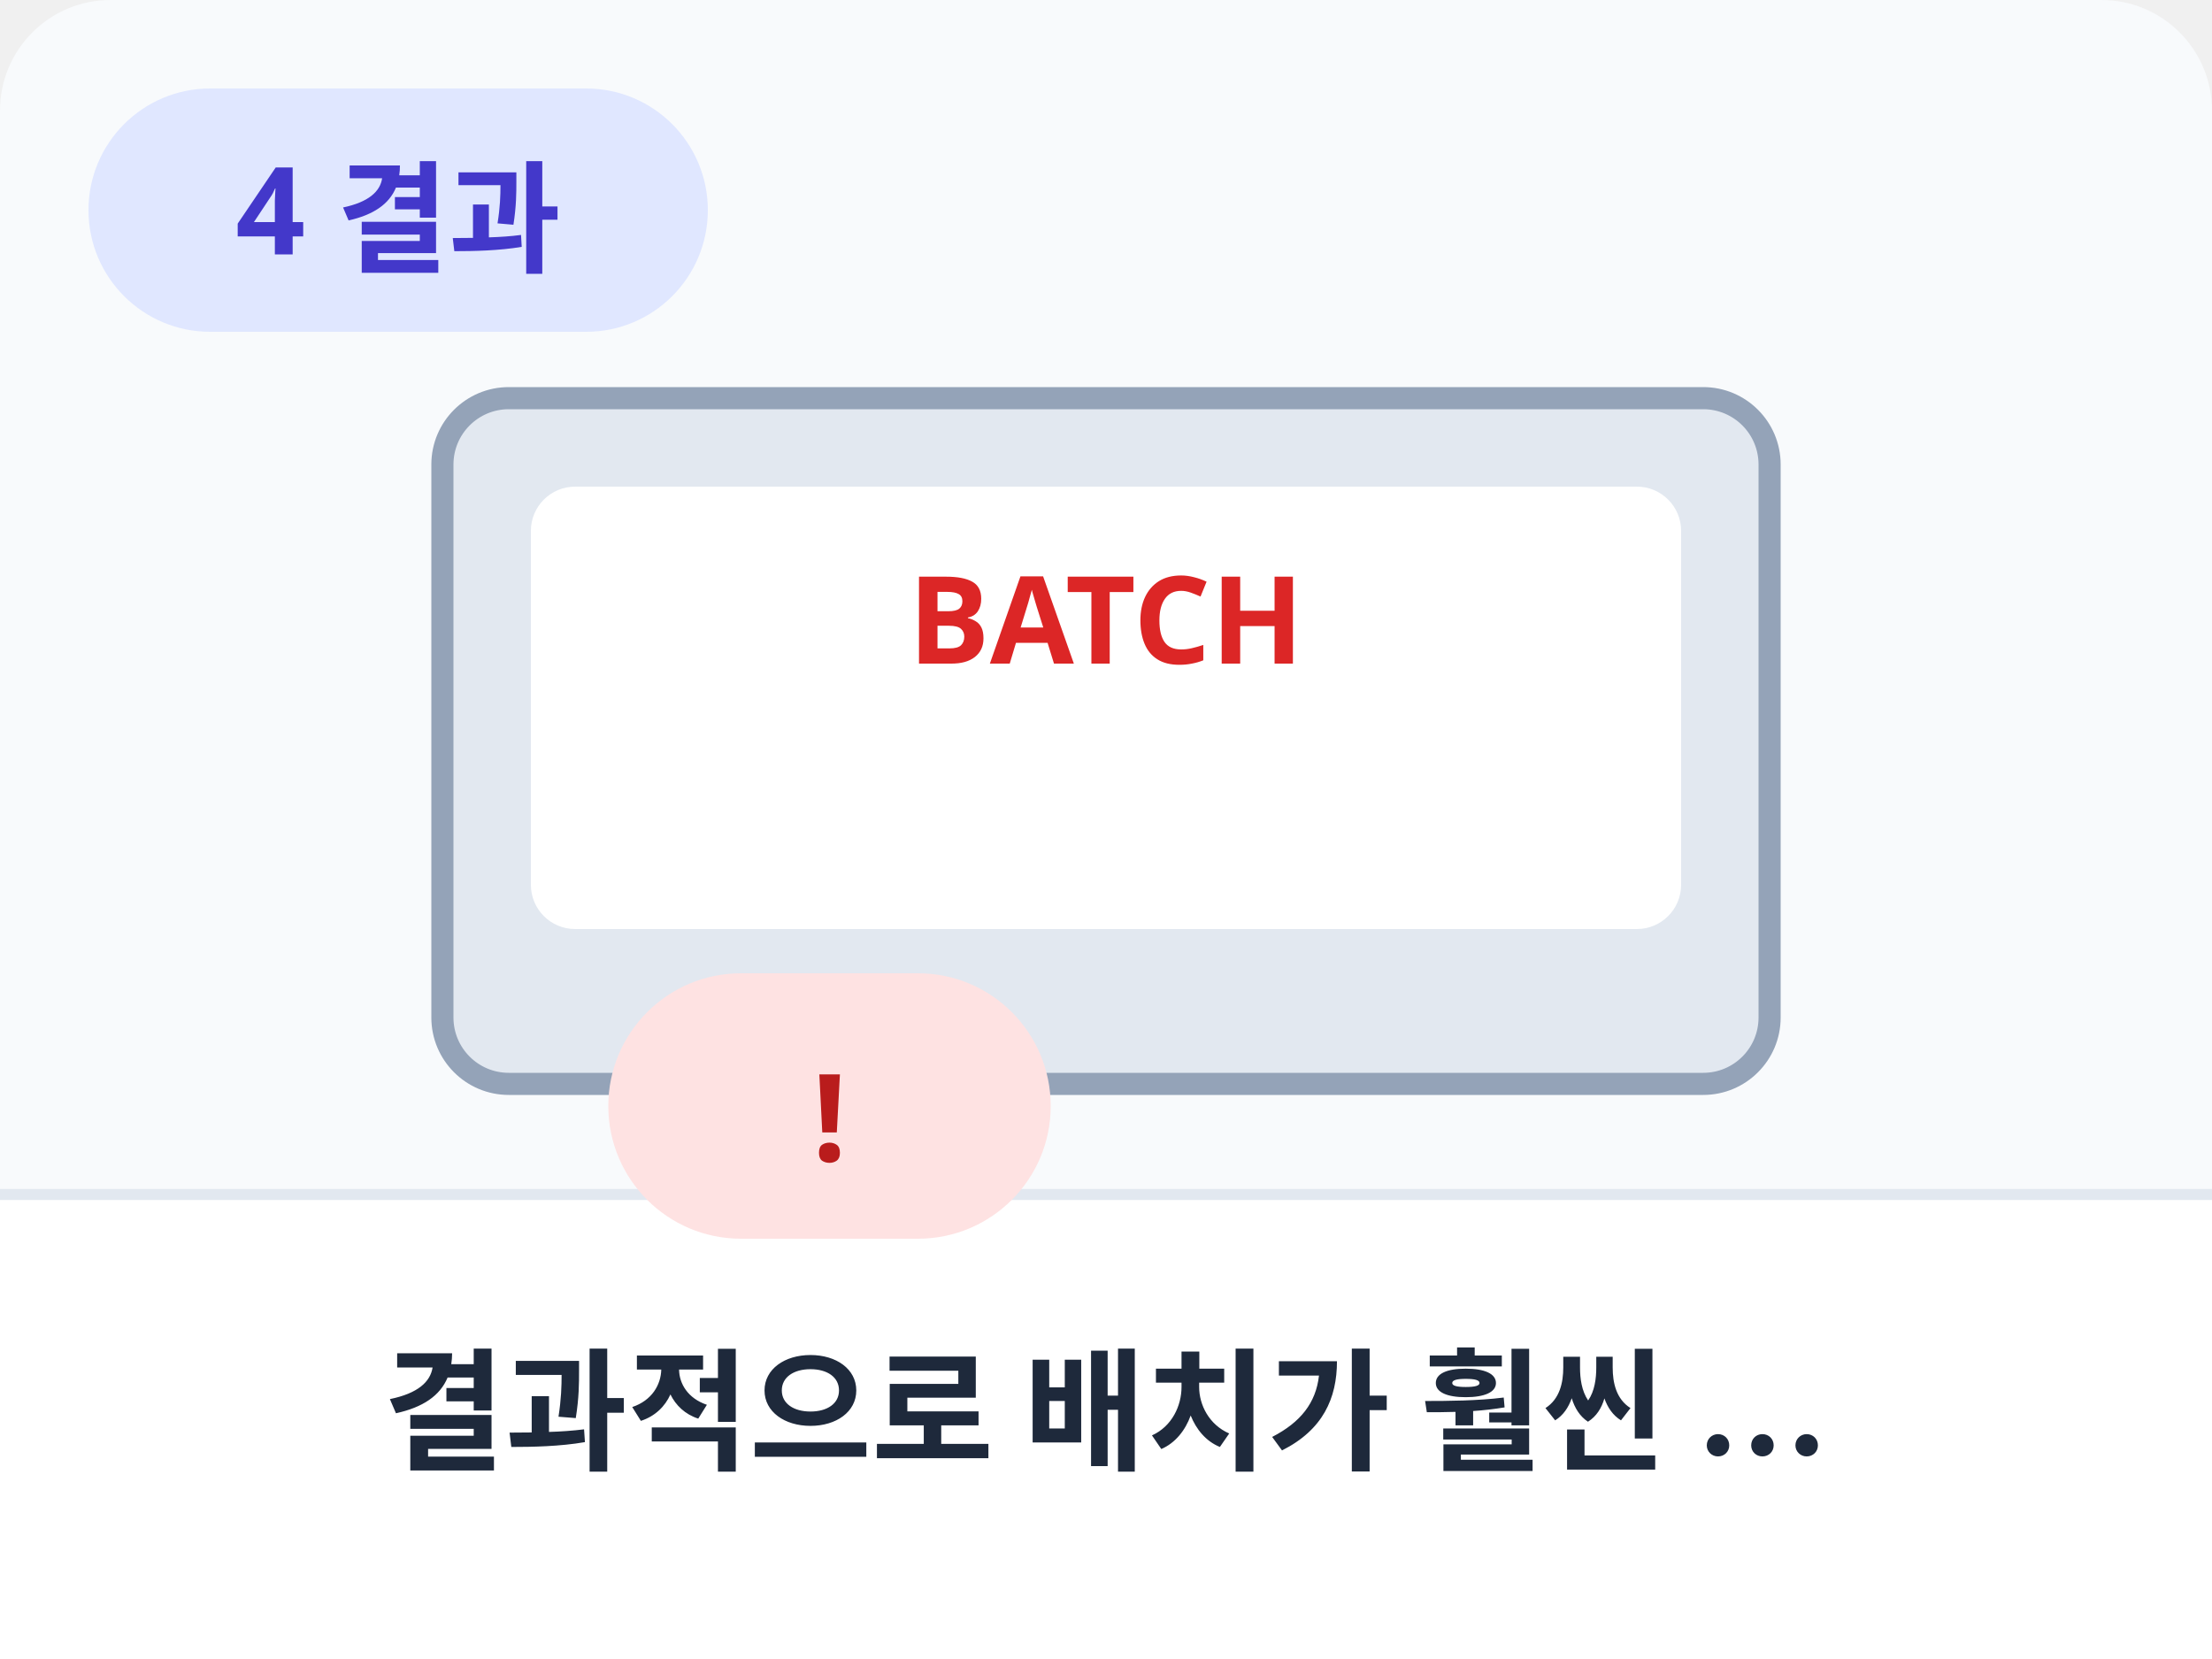
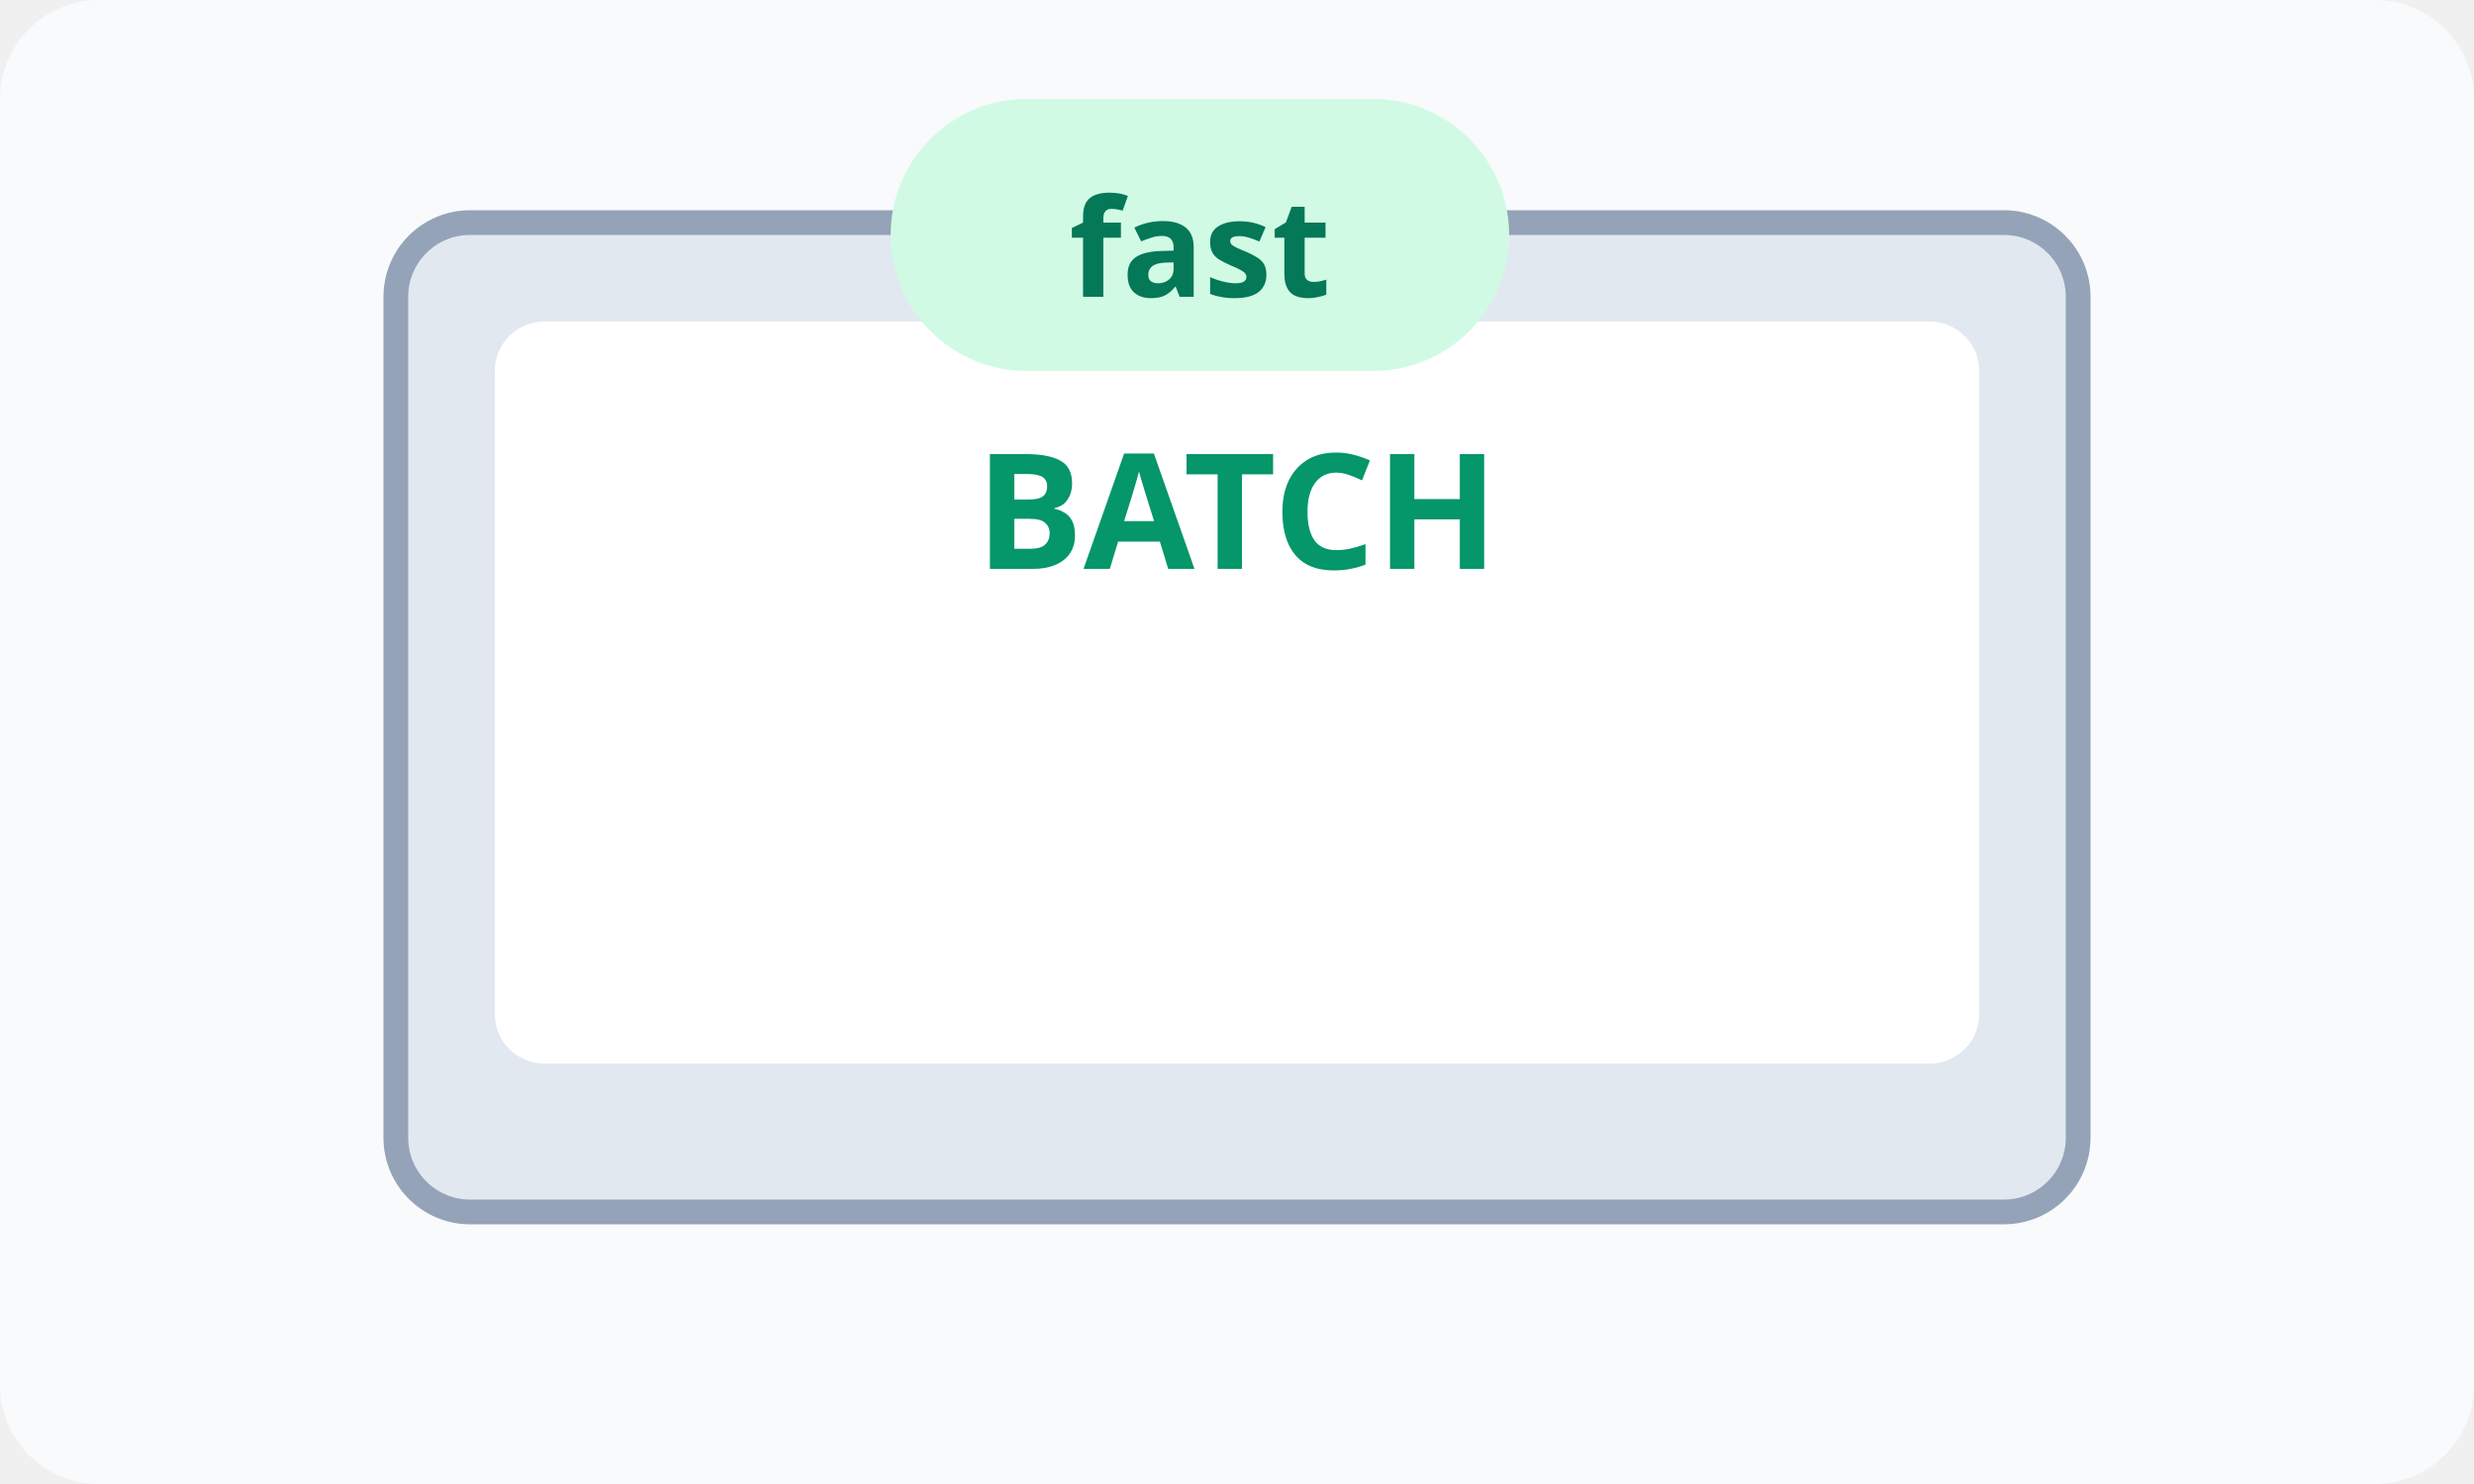
- <svg xmlns="http://www.w3.org/2000/svg" viewBox="0 0 200 150" role="img" aria-label="결과적으로 배치가 훨씬 …">
-   <rect width="200" height="150" fill="#F8FAFC" rx="10" />
-   <rect x="8" y="8" width="56" height="22" rx="11" fill="#E0E7FF" />
-   <text x="36" y="23" text-anchor="middle" font-family="system-ui,sans-serif" font-size="11" font-weight="800" fill="#4338CA">4 결과</text>
-   <rect x="0" y="108" width="200" height="42" fill="#FFFFFF" />
-   <line x1="0" y1="108" x2="200" y2="108" stroke="#E2E8F0" stroke-width="1" />
-   <rect x="40" y="36" width="120" height="62" rx="6" fill="#E2E8F0" stroke="#94A3B8" stroke-width="2" />
-   <rect x="48" y="44" width="104" height="40" rx="4" fill="#FFFFFF" />
-   <text x="100" y="60" text-anchor="middle" font-family="system-ui,sans-serif" font-size="11" font-weight="800" fill="#DC2626">BATCH</text>
-   <rect x="55" y="88" width="40" height="24" rx="12" fill="#FEE2E2" />
-   <text x="75" y="105" text-anchor="middle" font-family="system-ui,sans-serif" font-size="11" font-weight="800" fill="#B91C1C">!</text>
-   <text x="100" y="132" text-anchor="middle" font-family="system-ui,-apple-system,sans-serif" font-size="12" font-weight="700" fill="#1E293B">결과적으로 배치가 훨씬 …</text>
+ <svg xmlns="http://www.w3.org/2000/svg" viewBox="0 0 200 120" role="img" aria-hidden="true">
+   <rect width="200" height="120" fill="#F8FAFC" rx="8" />
+   <rect x="32" y="18" width="136" height="80" rx="6" fill="#E2E8F0" stroke="#94A3B8" stroke-width="2" />
+   <rect x="40" y="26" width="120" height="60" rx="4" fill="#FFFFFF" />
+   <text x="100" y="46" text-anchor="middle" font-family="system-ui,sans-serif" font-size="13" font-weight="800" fill="#059669">BATCH</text>
+   <rect x="72" y="8" width="50" height="22" rx="11" fill="#D1FAE5" />
+   <text x="97" y="24" text-anchor="middle" font-family="system-ui,sans-serif" font-size="11" font-weight="800" fill="#047857">fast</text>
</svg>
